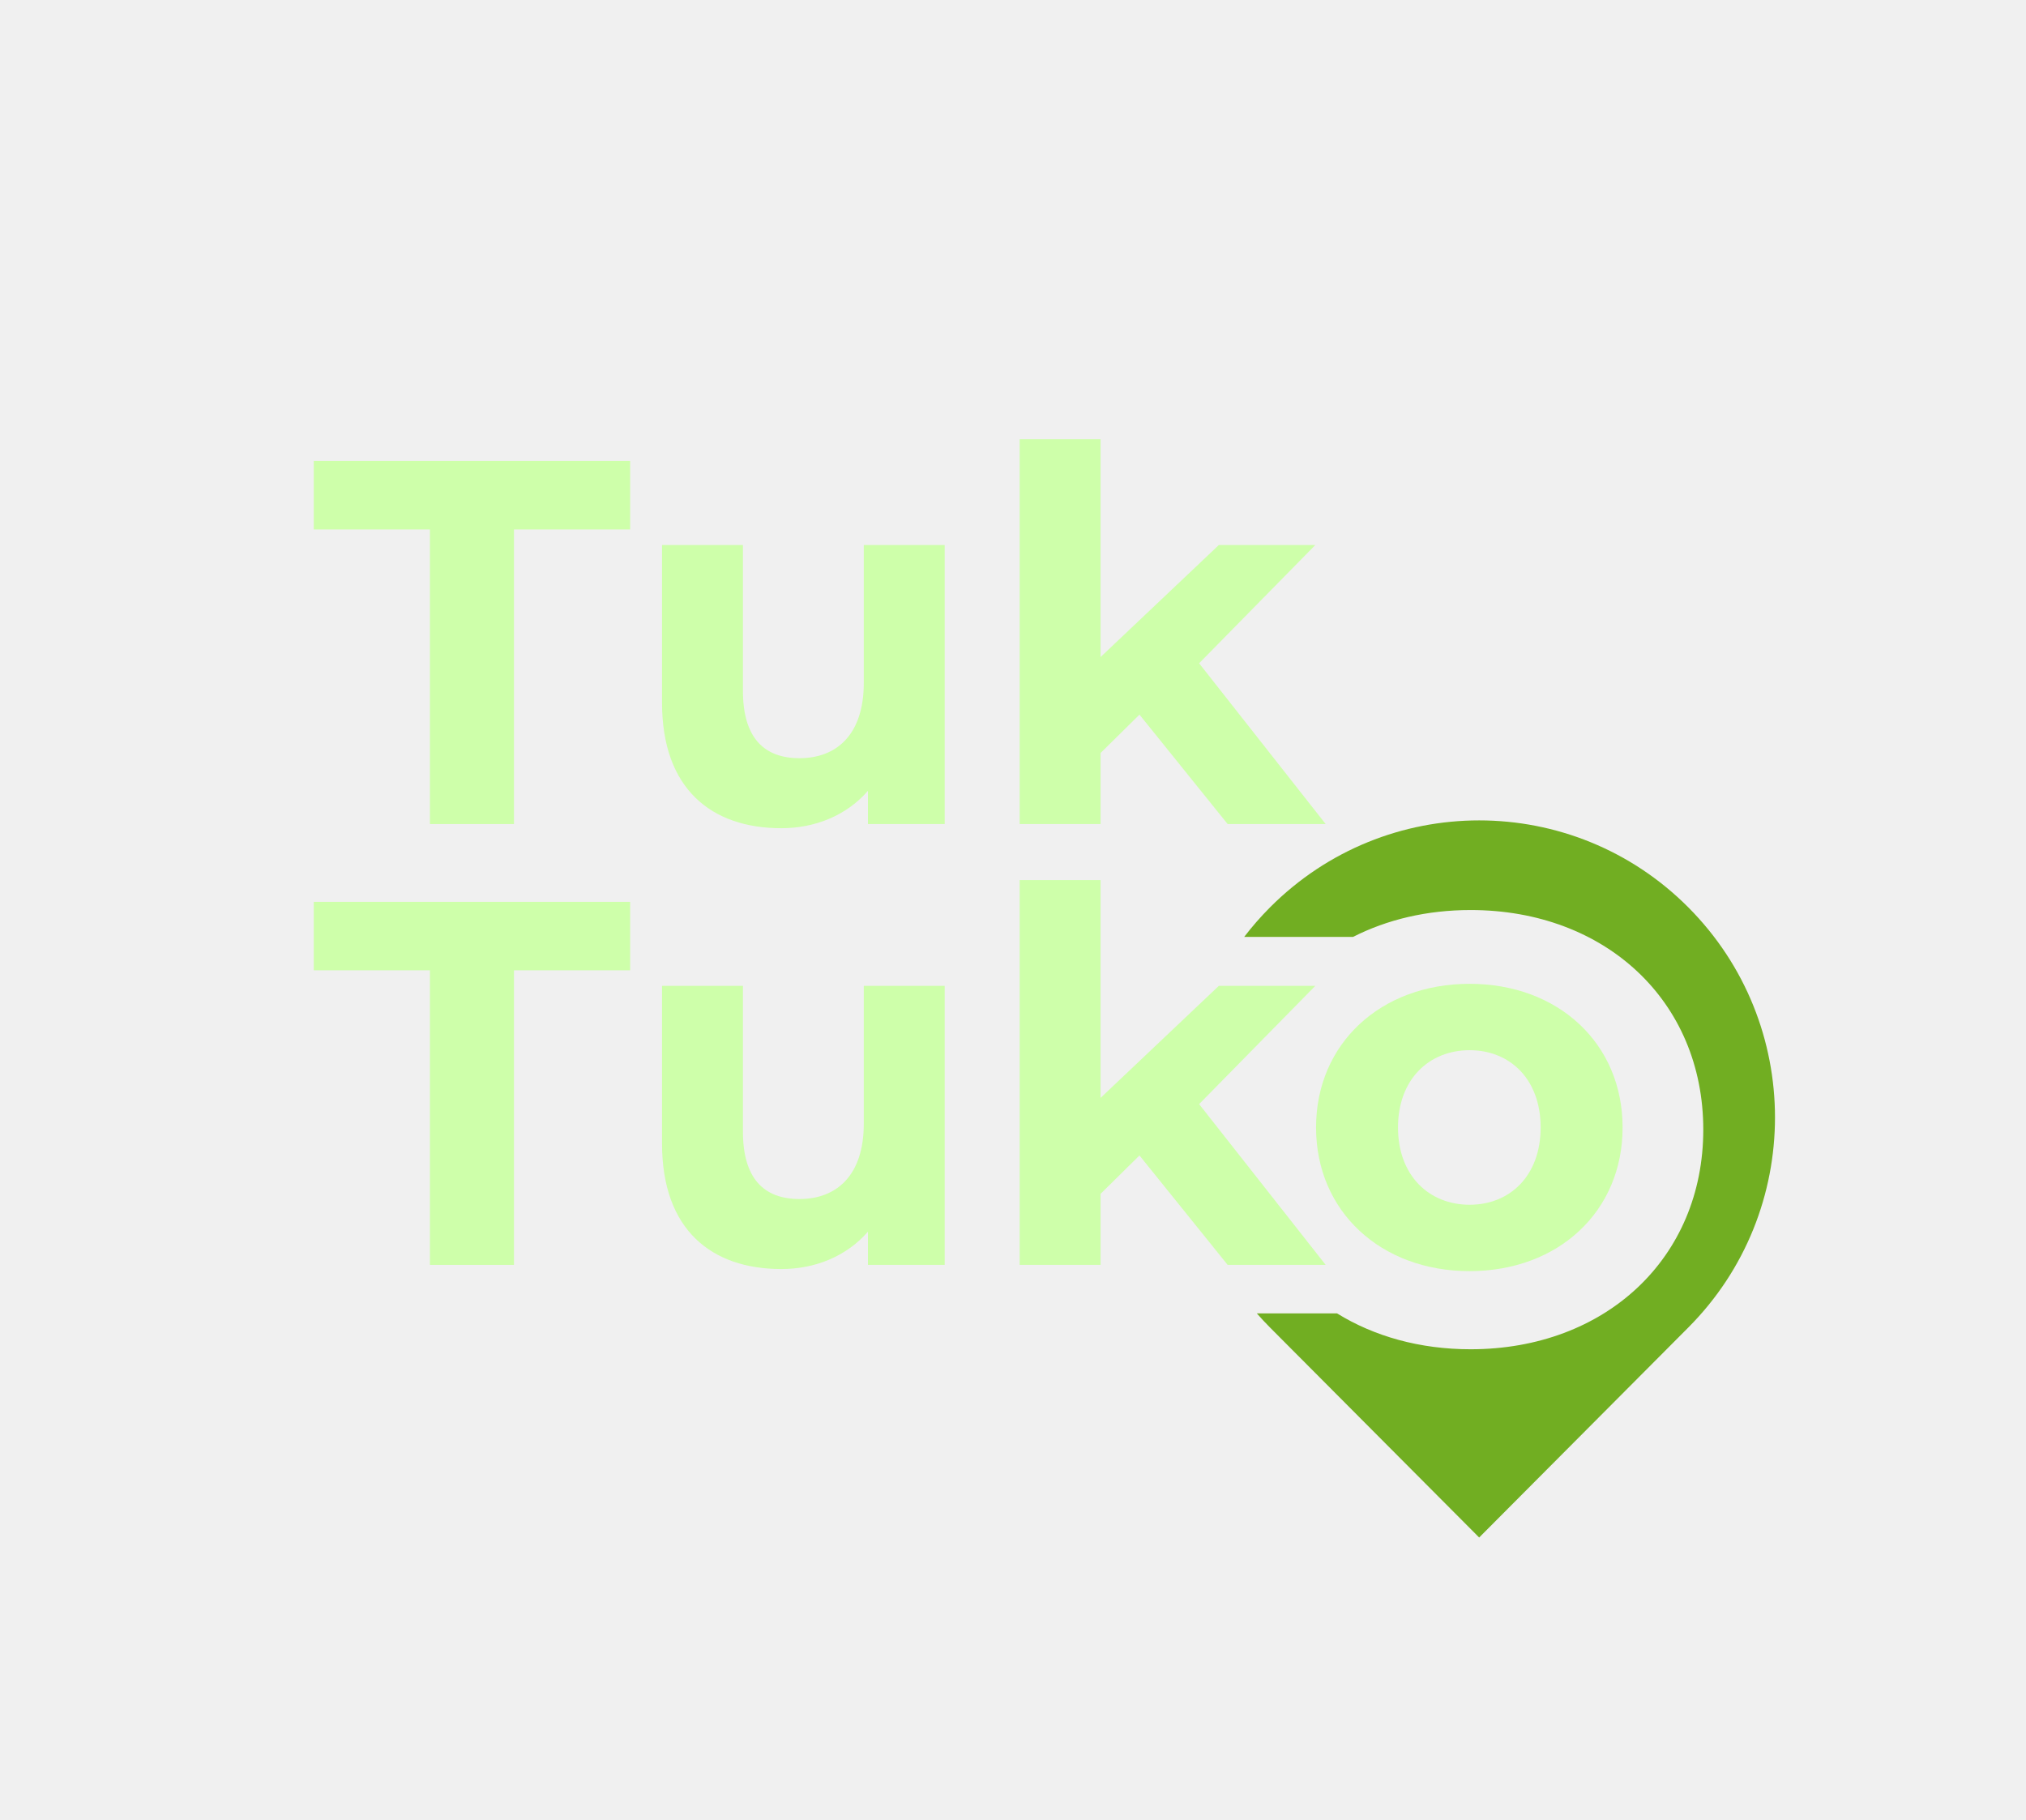
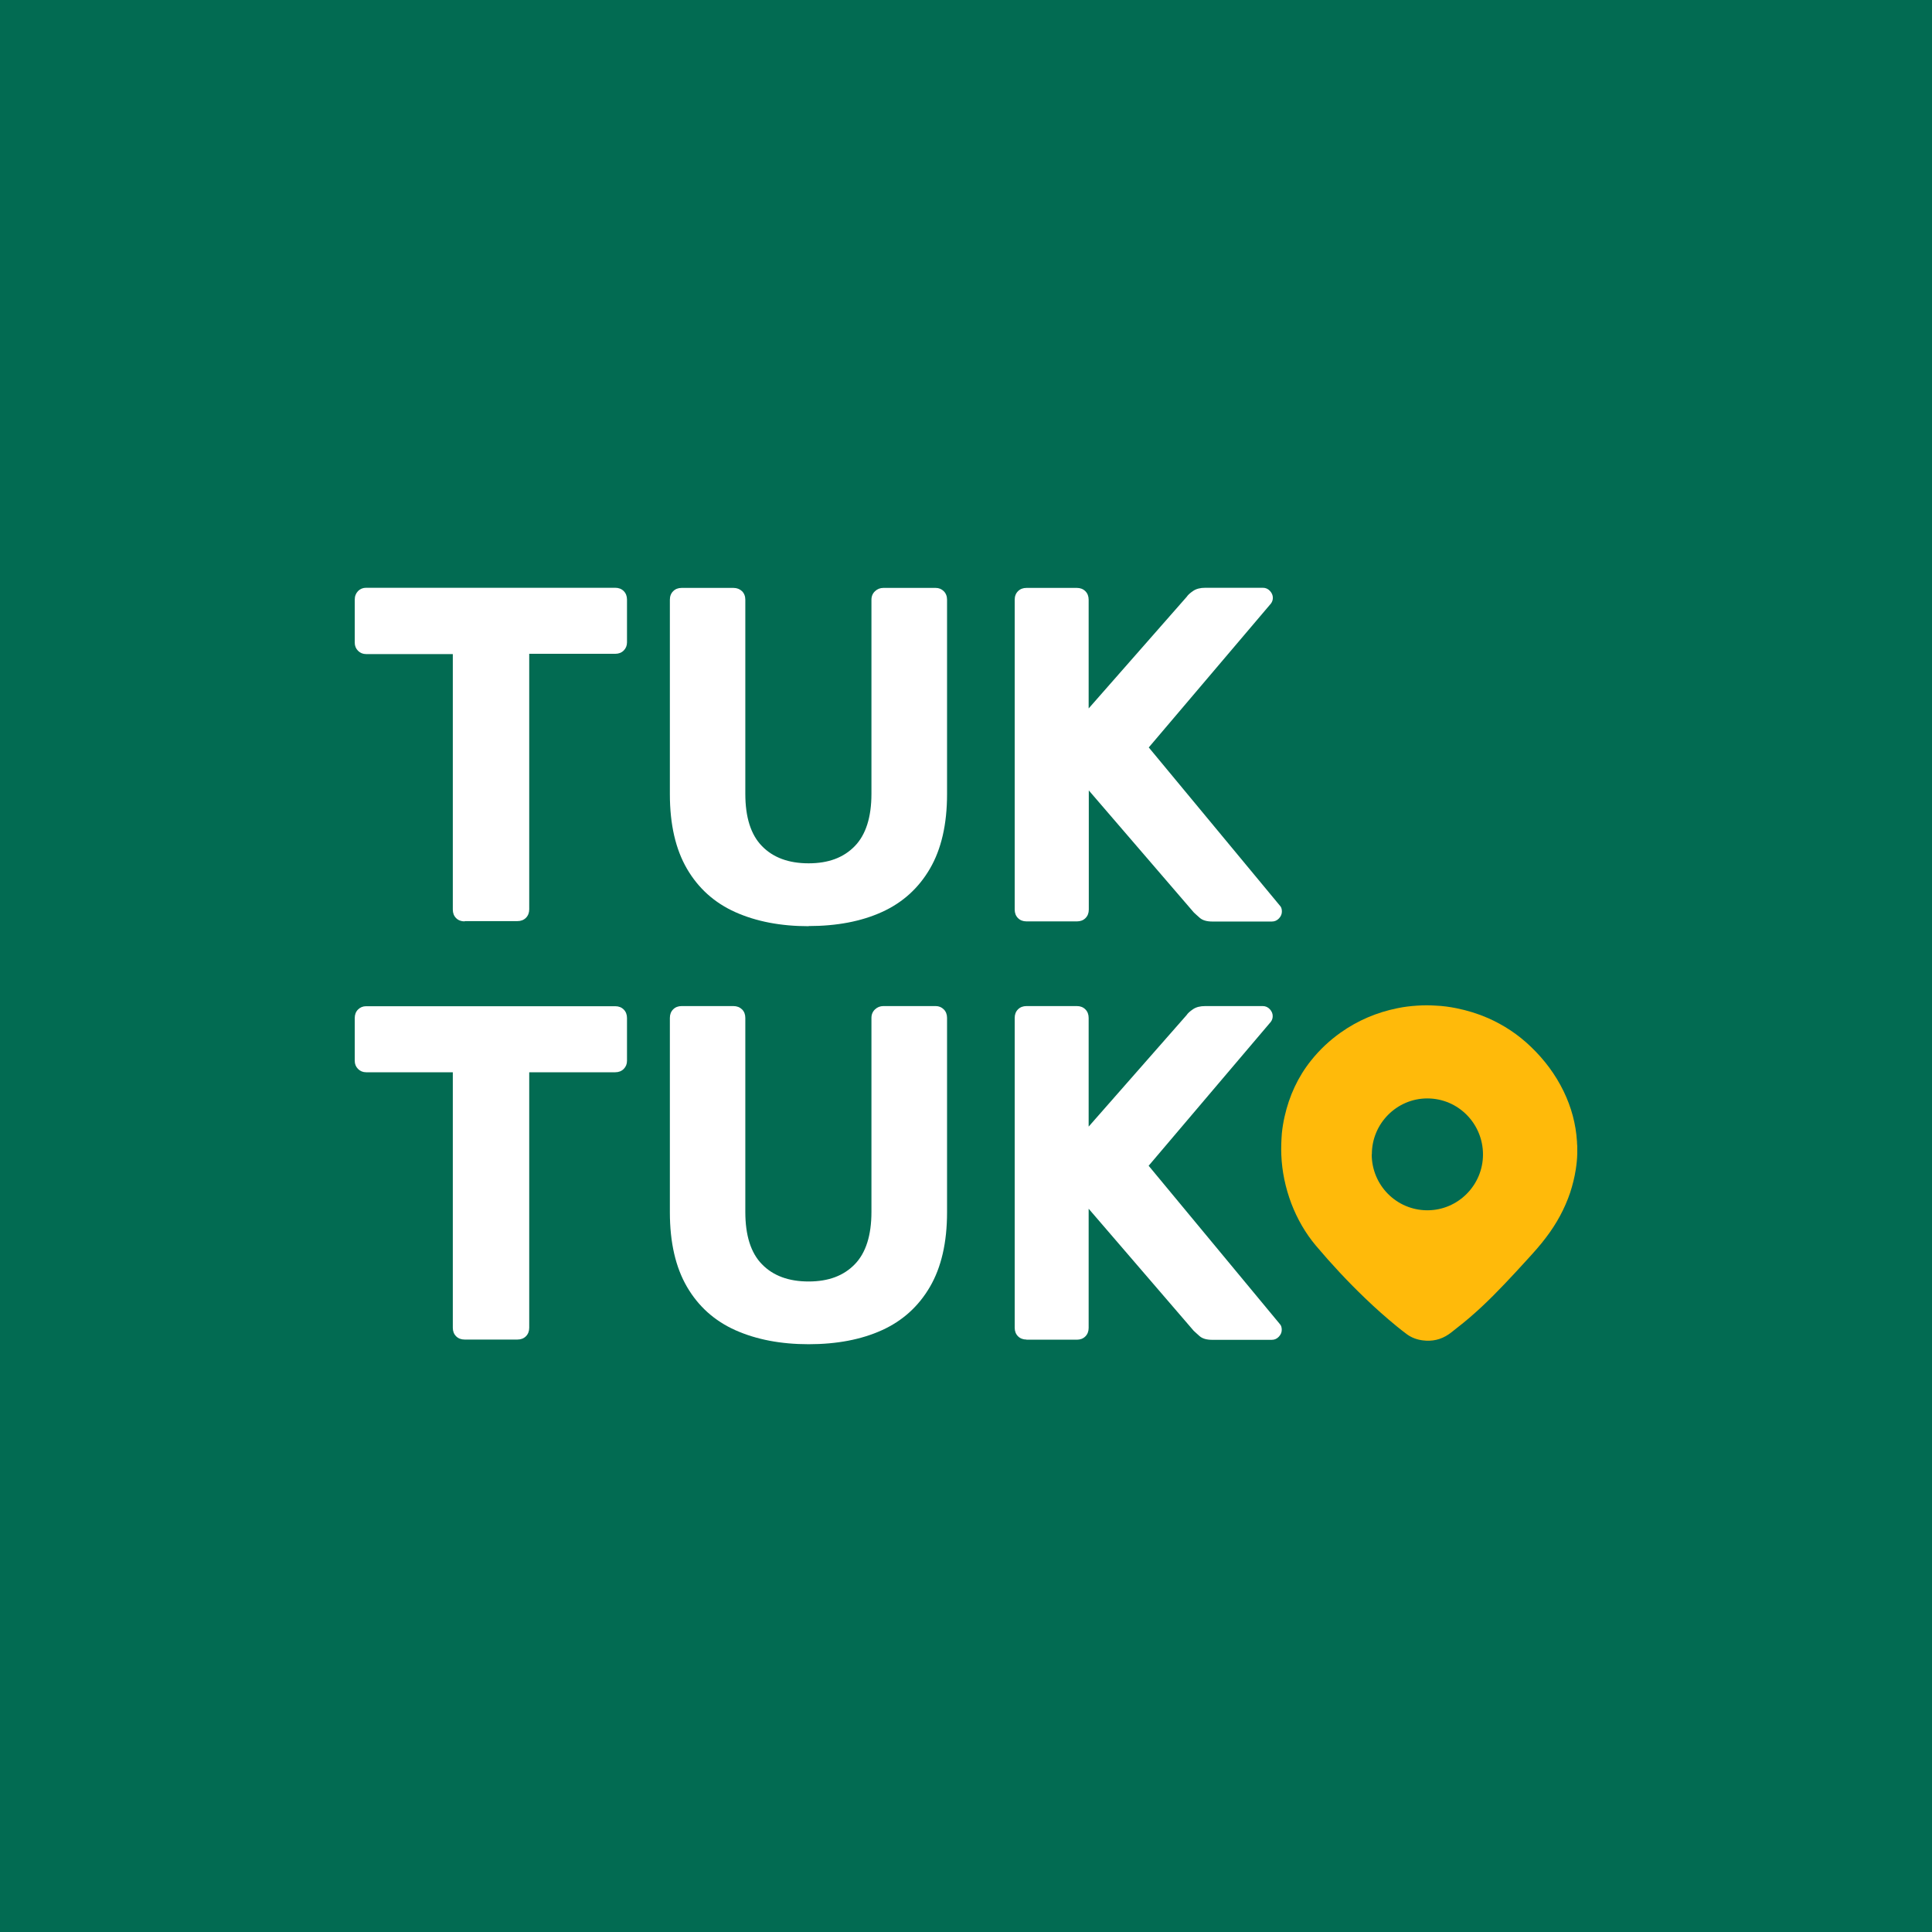
- <svg xmlns="http://www.w3.org/2000/svg" width="226" height="203" viewBox="0 0 226 203" fill="none">
-   <path fill-rule="evenodd" clip-rule="evenodd" d="M188.335 148.092L165.001 171.523L141.666 148.092C141.157 147.581 140.669 147.058 140.2 146.523H149.15C153.295 149.083 158.383 150.523 164.045 150.523C179.09 150.523 190.001 140.352 190.001 126.023C190.001 111.695 179.09 101.523 164.045 101.523C159.169 101.523 154.718 102.592 150.929 104.523H138.788C139.663 103.378 140.622 102.277 141.666 101.229C154.553 88.288 175.448 88.288 188.335 101.229C201.222 114.17 201.222 135.151 188.335 148.092Z" fill="#71AE22" />
-   <path d="M47.96 91.931V59.067H35V51.43H70.293V59.067H57.333V91.931H47.96Z" fill="#CEFFAA" />
-   <path d="M96.355 60.803H105.381V91.931H96.818V88.228C94.446 90.947 90.975 92.394 87.156 92.394C79.345 92.394 73.849 87.996 73.849 78.392V60.803H82.874V77.061C82.874 82.268 85.189 84.583 89.181 84.583C93.347 84.583 96.355 81.921 96.355 76.193V60.803Z" fill="#CEFFAA" />
-   <path d="M136.944 91.931L127.108 79.723L122.769 84.004V91.931H113.743V49H122.769V73.3L135.961 60.803H146.722L133.762 73.995L147.879 91.931H136.944Z" fill="#CEFFAA" />
-   <path d="M47.96 141.11V108.247H35V100.609H70.293V108.247H57.333V141.11H47.96Z" fill="#CEFFAA" />
-   <path d="M96.355 109.982H105.381V141.11H96.818V137.407C94.446 140.127 90.975 141.573 87.156 141.573C79.345 141.573 73.849 137.176 73.849 127.571V109.982H82.874V126.241C82.874 131.448 85.189 133.762 89.181 133.762C93.347 133.762 96.355 131.101 96.355 125.373V109.982Z" fill="#CEFFAA" />
-   <path d="M136.944 141.11L127.108 128.902L122.769 133.184V141.11H113.743V98.179H122.769V122.48L135.961 109.982H146.722L133.762 123.174L147.879 141.11H136.944Z" fill="#CEFFAA" />
-   <path d="M163.932 141.807C154.038 141.807 146.806 135.154 146.806 125.781C146.806 116.408 154.038 109.754 163.932 109.754C173.825 109.754 181 116.408 181 125.781C181 135.154 173.825 141.807 163.932 141.807ZM163.932 134.401C168.445 134.401 171.858 131.161 171.858 125.781C171.858 120.4 168.445 117.16 163.932 117.16C159.419 117.16 155.947 120.4 155.947 125.781C155.947 131.161 159.419 134.401 163.932 134.401Z" fill="#CEFFAA" />
+ <svg xmlns="http://www.w3.org/2000/svg" width="120" height="120" viewBox="0 0 120 120" fill="none">
+   <rect width="120" height="120" fill="#026B52" />
+   <path d="M28.856 57.229C28.643 57.229 28.465 57.161 28.329 57.025C28.192 56.888 28.125 56.709 28.125 56.496V40.626H22.74C22.544 40.626 22.374 40.558 22.238 40.422C22.102 40.285 22.034 40.115 22.034 39.919V37.249C22.034 37.028 22.102 36.857 22.238 36.712C22.374 36.576 22.544 36.508 22.74 36.508H38.213C38.425 36.508 38.604 36.576 38.74 36.712C38.876 36.849 38.944 37.028 38.944 37.241V39.901C38.944 40.098 38.876 40.268 38.74 40.405C38.604 40.541 38.425 40.609 38.213 40.609H32.871V56.479C32.871 56.692 32.803 56.871 32.667 57.008C32.531 57.144 32.352 57.212 32.139 57.212H28.864L28.856 57.229Z" fill="white" />
+   <path d="M50.232 57.528C48.496 57.528 46.982 57.238 45.681 56.658C44.38 56.078 43.376 55.174 42.67 53.963C41.964 52.752 41.607 51.209 41.607 49.333V37.249C41.607 37.036 41.675 36.857 41.811 36.721C41.947 36.584 42.126 36.516 42.338 36.516H45.553C45.766 36.516 45.945 36.584 46.089 36.721C46.225 36.857 46.293 37.036 46.293 37.249V49.299C46.293 50.757 46.634 51.848 47.331 52.556C48.02 53.264 48.981 53.622 50.223 53.622C51.465 53.622 52.401 53.264 53.09 52.556C53.779 51.848 54.127 50.757 54.127 49.299V37.249C54.127 37.036 54.204 36.857 54.349 36.721C54.493 36.584 54.672 36.516 54.867 36.516H58.117C58.312 36.516 58.483 36.584 58.619 36.721C58.755 36.857 58.823 37.036 58.823 37.249V49.324C58.823 51.2 58.466 52.744 57.76 53.955C57.054 55.166 56.058 56.069 54.774 56.649C53.498 57.229 51.975 57.519 50.223 57.519L50.232 57.528Z" fill="white" />
+   <path d="M63.229 57.025C63.365 57.161 63.544 57.229 63.756 57.229H66.895C67.108 57.229 67.286 57.161 67.422 57.025C67.559 56.888 67.627 56.709 67.627 56.496V49.094L74.151 56.675C74.179 56.704 74.222 56.742 74.278 56.793C74.339 56.847 74.415 56.915 74.508 56.999C74.687 57.161 74.95 57.238 75.308 57.238H78.999C79.178 57.238 79.322 57.169 79.442 57.042C79.561 56.914 79.62 56.777 79.62 56.615C79.62 56.453 79.578 56.334 79.501 56.257L71.352 46.425L78.94 37.488C79.016 37.386 79.059 37.267 79.059 37.13C79.059 36.977 78.999 36.832 78.88 36.704C78.761 36.576 78.616 36.508 78.438 36.508H74.865C74.542 36.508 74.295 36.576 74.108 36.704C73.921 36.832 73.785 36.951 73.708 37.07L67.618 44.003V37.249C67.618 37.036 67.55 36.857 67.414 36.721C67.278 36.584 67.099 36.516 66.887 36.516H63.756C63.544 36.516 63.365 36.584 63.229 36.721C63.093 36.857 63.025 37.036 63.025 37.249V56.496C63.025 56.709 63.093 56.888 63.229 57.025Z" fill="white" />
+   <path d="M50.232 83.492C48.496 83.492 46.982 83.202 45.681 82.623C44.38 82.043 43.376 81.139 42.67 79.928C41.964 78.717 41.607 77.174 41.607 75.297V63.223C41.607 63.009 41.675 62.83 41.811 62.694C41.947 62.557 42.126 62.489 42.338 62.489H45.553C45.766 62.489 45.945 62.557 46.089 62.694C46.225 62.83 46.293 63.009 46.293 63.223V75.272C46.293 76.73 46.634 77.822 47.331 78.529C48.02 79.237 48.981 79.595 50.223 79.595C51.465 79.595 52.401 79.237 53.09 78.529C53.779 77.822 54.127 76.73 54.127 75.272V63.223C54.127 63.009 54.204 62.83 54.349 62.694C54.493 62.557 54.672 62.489 54.867 62.489H58.117C58.312 62.489 58.483 62.557 58.619 62.694C58.755 62.83 58.823 63.009 58.823 63.223V75.297C58.823 77.174 58.466 78.717 57.76 79.928C57.054 81.139 56.058 82.043 54.774 82.623C53.498 83.202 51.975 83.492 50.223 83.492H50.232Z" fill="white" />
+   <path d="M28.856 83.202C28.643 83.202 28.465 83.134 28.329 82.998C28.192 82.861 28.125 82.682 28.125 82.469V66.6H22.74C22.544 66.6 22.374 66.531 22.238 66.395C22.102 66.258 22.034 66.088 22.034 65.892V63.231C22.034 63.018 22.102 62.839 22.238 62.702C22.374 62.566 22.544 62.498 22.74 62.498H38.213C38.425 62.498 38.604 62.566 38.74 62.702C38.876 62.839 38.944 63.018 38.944 63.231V65.892C38.944 66.088 38.876 66.258 38.74 66.395C38.604 66.531 38.425 66.6 38.213 66.6H32.871V82.469C32.871 82.682 32.803 82.861 32.667 82.998C32.531 83.134 32.352 83.202 32.139 83.202H28.856Z" fill="white" />
+   <path d="M63.229 82.998C63.365 83.134 63.544 83.202 63.756 83.202V83.211H66.887C67.099 83.211 67.278 83.143 67.414 83.006C67.55 82.87 67.618 82.691 67.618 82.478V75.076L74.142 82.657C74.179 82.694 74.239 82.747 74.321 82.821C74.372 82.866 74.431 82.919 74.499 82.981C74.678 83.143 74.942 83.219 75.299 83.219H78.991C79.169 83.219 79.314 83.151 79.433 83.023C79.552 82.895 79.612 82.759 79.612 82.597C79.612 82.435 79.569 82.316 79.493 82.239L71.344 72.407L78.931 63.47C79.008 63.368 79.05 63.248 79.05 63.112C79.05 62.958 78.991 62.813 78.872 62.685C78.752 62.557 78.608 62.489 78.429 62.489H74.857C74.534 62.489 74.287 62.557 74.1 62.685C73.912 62.813 73.776 62.933 73.7 63.052L67.618 69.976V63.223C67.618 63.009 67.55 62.83 67.414 62.694C67.278 62.557 67.099 62.489 66.887 62.489H63.756C63.544 62.489 63.365 62.557 63.229 62.694C63.093 62.83 63.025 63.009 63.025 63.223V82.469C63.025 82.682 63.093 82.861 63.229 82.998Z" fill="white" />
+   <path d="M97.966 71.159V71.63C97.966 71.63 97.966 71.665 97.966 71.682C97.957 72.008 97.923 72.325 97.872 72.651C97.795 73.14 97.676 73.612 97.523 74.083C97.182 75.087 96.679 76.005 96.04 76.845C95.682 77.326 95.281 77.772 94.872 78.218C94.395 78.741 93.918 79.264 93.432 79.77C92.512 80.74 91.549 81.666 90.492 82.481C90.322 82.61 90.16 82.755 89.981 82.876C89.495 83.21 88.95 83.33 88.37 83.253C88.021 83.21 87.689 83.09 87.399 82.884C87.177 82.721 86.964 82.549 86.751 82.378C86.07 81.82 85.413 81.237 84.783 80.628C83.709 79.599 82.695 78.51 81.732 77.369C81.076 76.588 80.573 75.705 80.207 74.752C79.84 73.775 79.627 72.771 79.584 71.725C79.567 71.279 79.584 70.841 79.618 70.395C79.653 70.043 79.712 69.692 79.789 69.349C80.079 68.062 80.616 66.887 81.442 65.858C81.971 65.197 82.584 64.622 83.274 64.133C84.34 63.379 85.516 62.881 86.785 62.624C87.194 62.538 87.612 62.487 88.038 62.461C88.421 62.435 88.796 62.435 89.171 62.461C89.606 62.478 90.041 62.538 90.467 62.624C91.14 62.761 91.787 62.958 92.418 63.233C93.407 63.67 94.293 64.254 95.077 65.008C95.921 65.815 96.611 66.733 97.122 67.787C97.599 68.774 97.88 69.803 97.949 70.901C97.949 70.996 97.957 71.09 97.966 71.176V71.159ZM85.2 71.699C85.2 73.603 86.726 75.173 88.66 75.173C90.56 75.173 92.111 73.612 92.111 71.707C92.111 69.803 90.586 68.225 88.651 68.225C86.751 68.225 85.2 69.795 85.209 71.699H85.2Z" fill="#FFBA0A" />
</svg>
